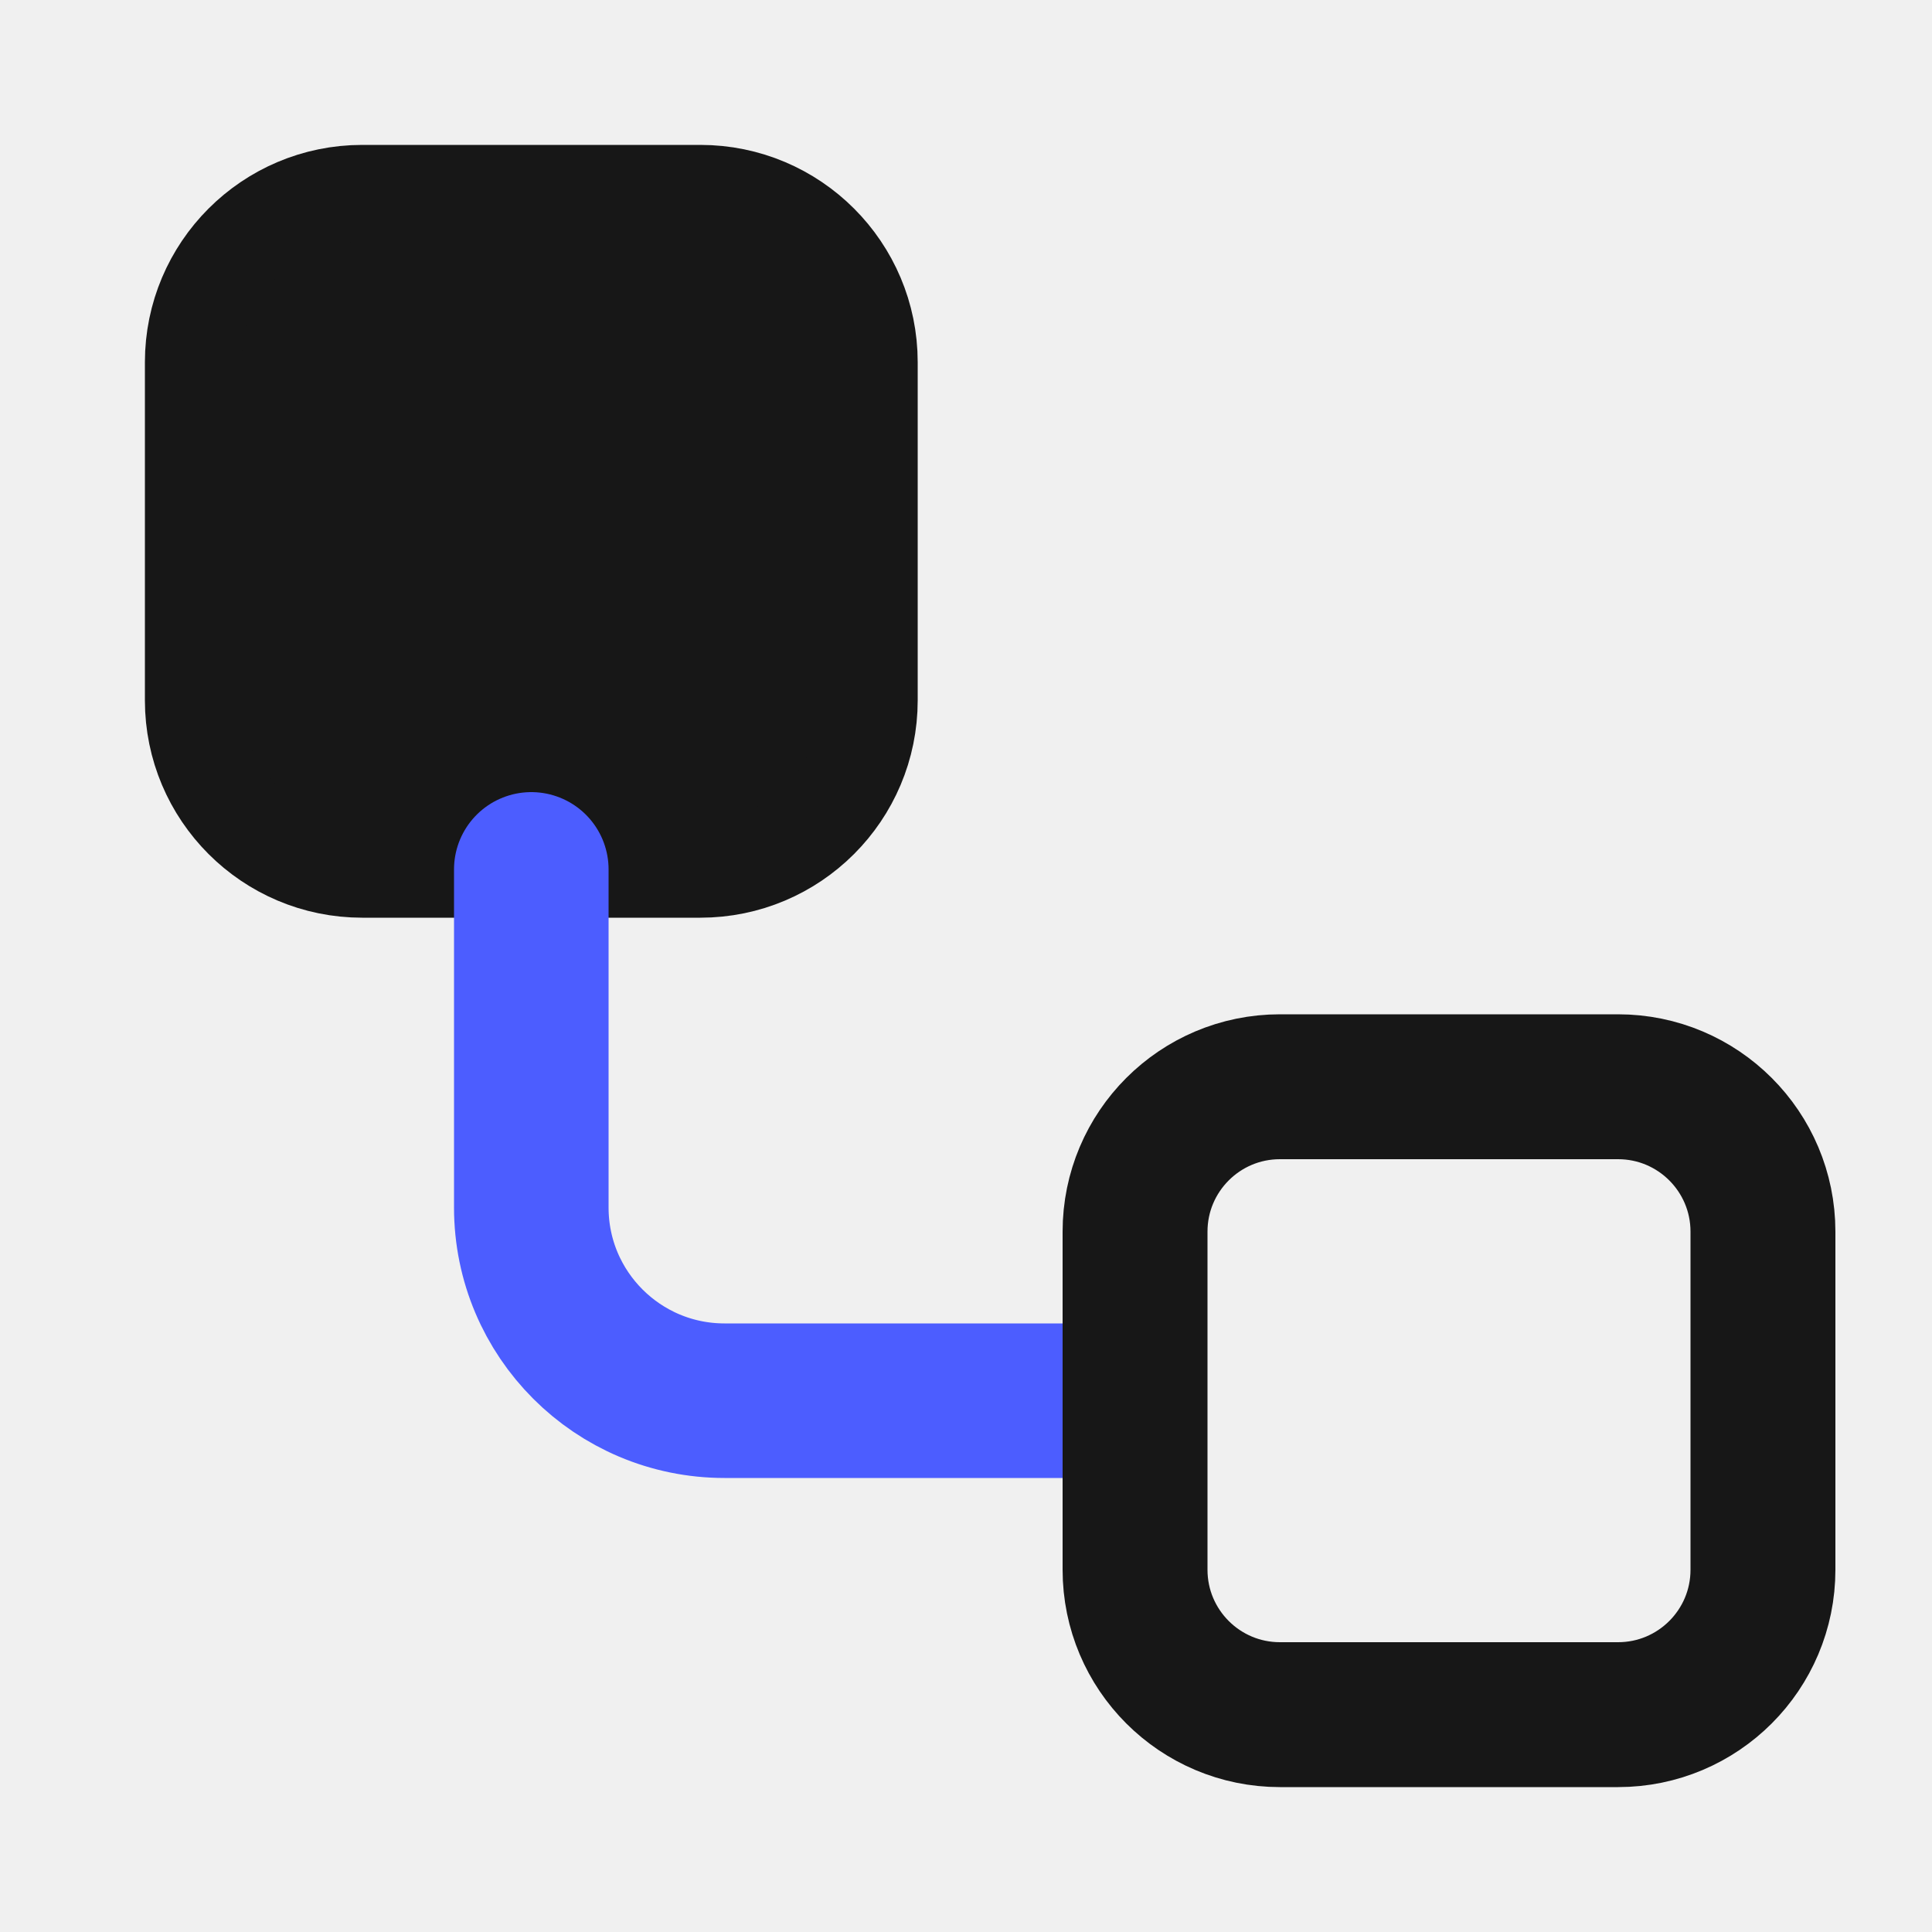
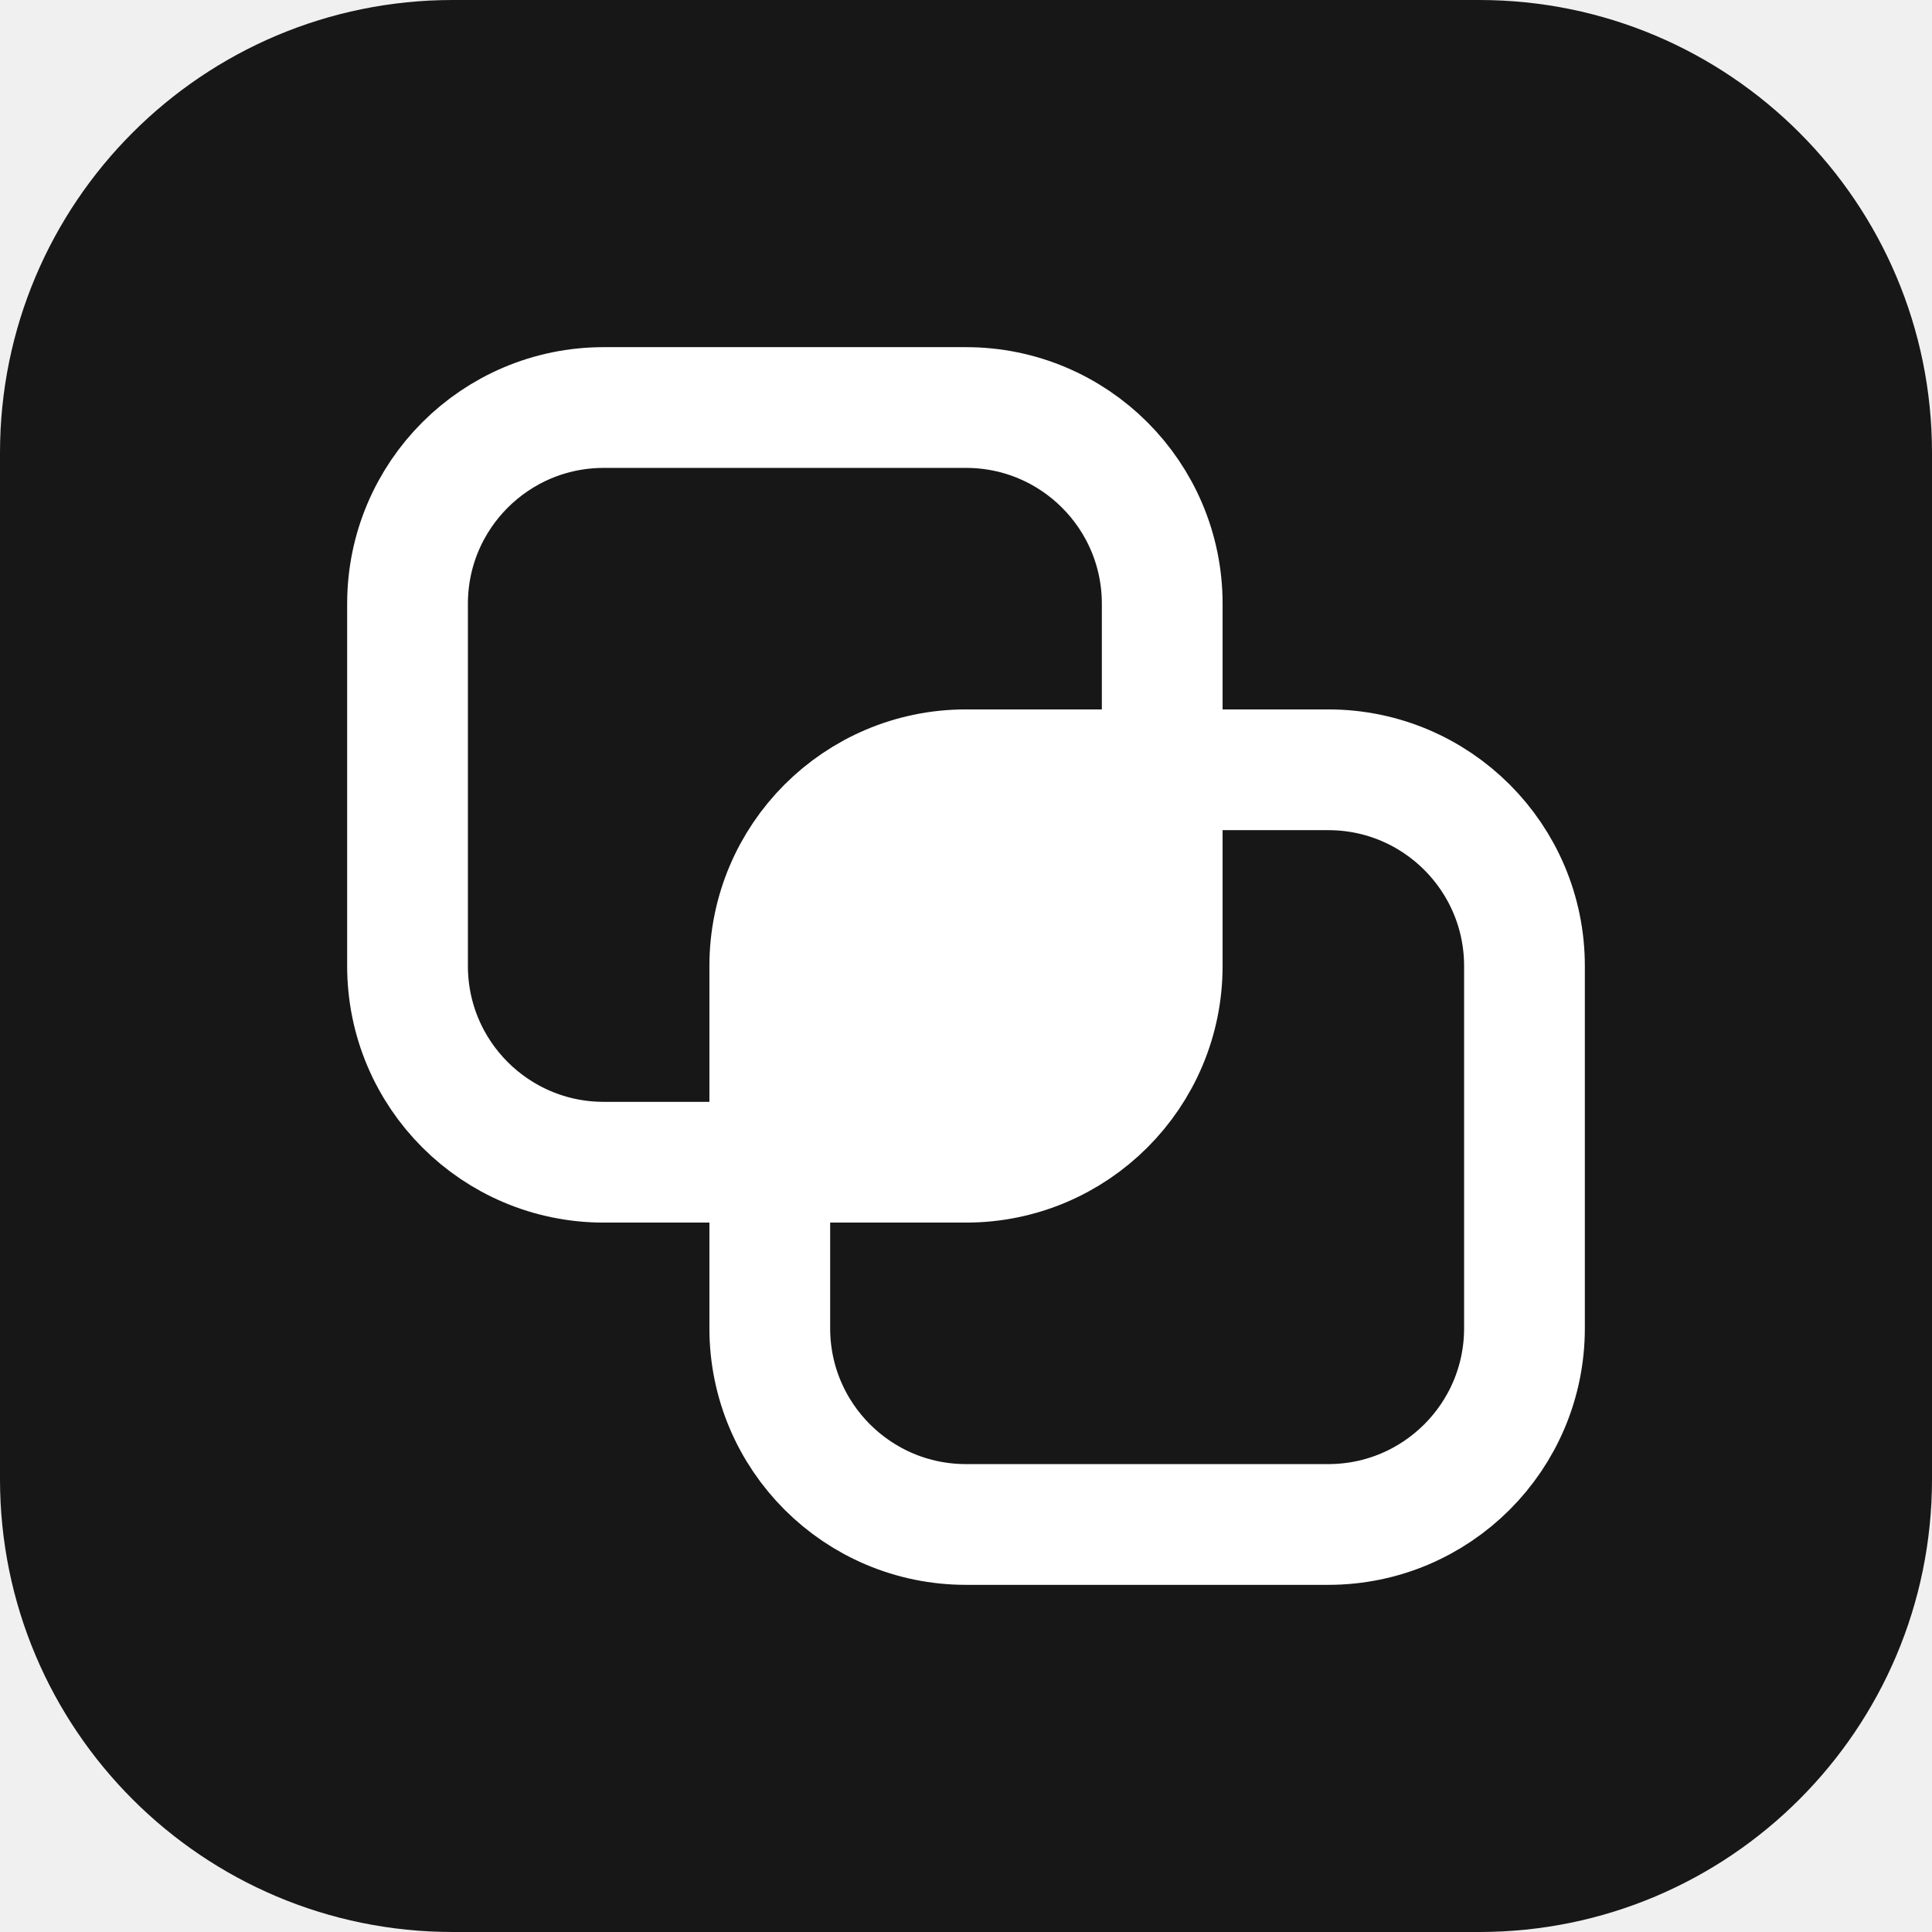
- <svg xmlns="http://www.w3.org/2000/svg" viewBox="0 0 20 20" fill="none">
+ <svg xmlns="http://www.w3.org/2000/svg" viewBox="0 0 32 32" fill="none">
  <style>
-     .ink { fill: #171717; stroke: #171717 }
-     @media (prefers-color-scheme: dark) { .ink { fill: #ededed; stroke: #ededed } }
+     .tile { fill: #171717 }
+     .mark { stroke: #ffffff }
+     .core { fill: #ffffff }
+     @media (prefers-color-scheme: dark) {
+       .tile { fill: #ededed }
+       .mark { stroke: #0a0a0a }
+       .core { fill: #0a0a0a }
+     }
  </style>
-   <rect class="ink" x="2" y="2" width="7" height="7" rx="1.75" stroke="none" />
-   <path d="M5.5 9v3.5a2 2 0 0 0 2 2H11" stroke="#4c5dff" stroke-width="1.6" stroke-linecap="round" />
-   <rect class="ink" x="11.75" y="11.25" width="6.5" height="6.5" rx="1.5" stroke-width="1.5" fill="none" style="fill:none" />
+   <rect class="tile" width="32" height="32" rx="7.5" />
+   <g class="mark" stroke-width="2">
+     <rect x="6.75" y="6.75" width="12.5" height="12.5" rx="3.25" />
+     <rect x="12.75" y="12.75" width="12.5" height="12.5" rx="3.25" />
+   </g>
+   <rect class="core" x="12.75" y="12.75" width="6.5" height="6.5" rx="1" />
</svg>
